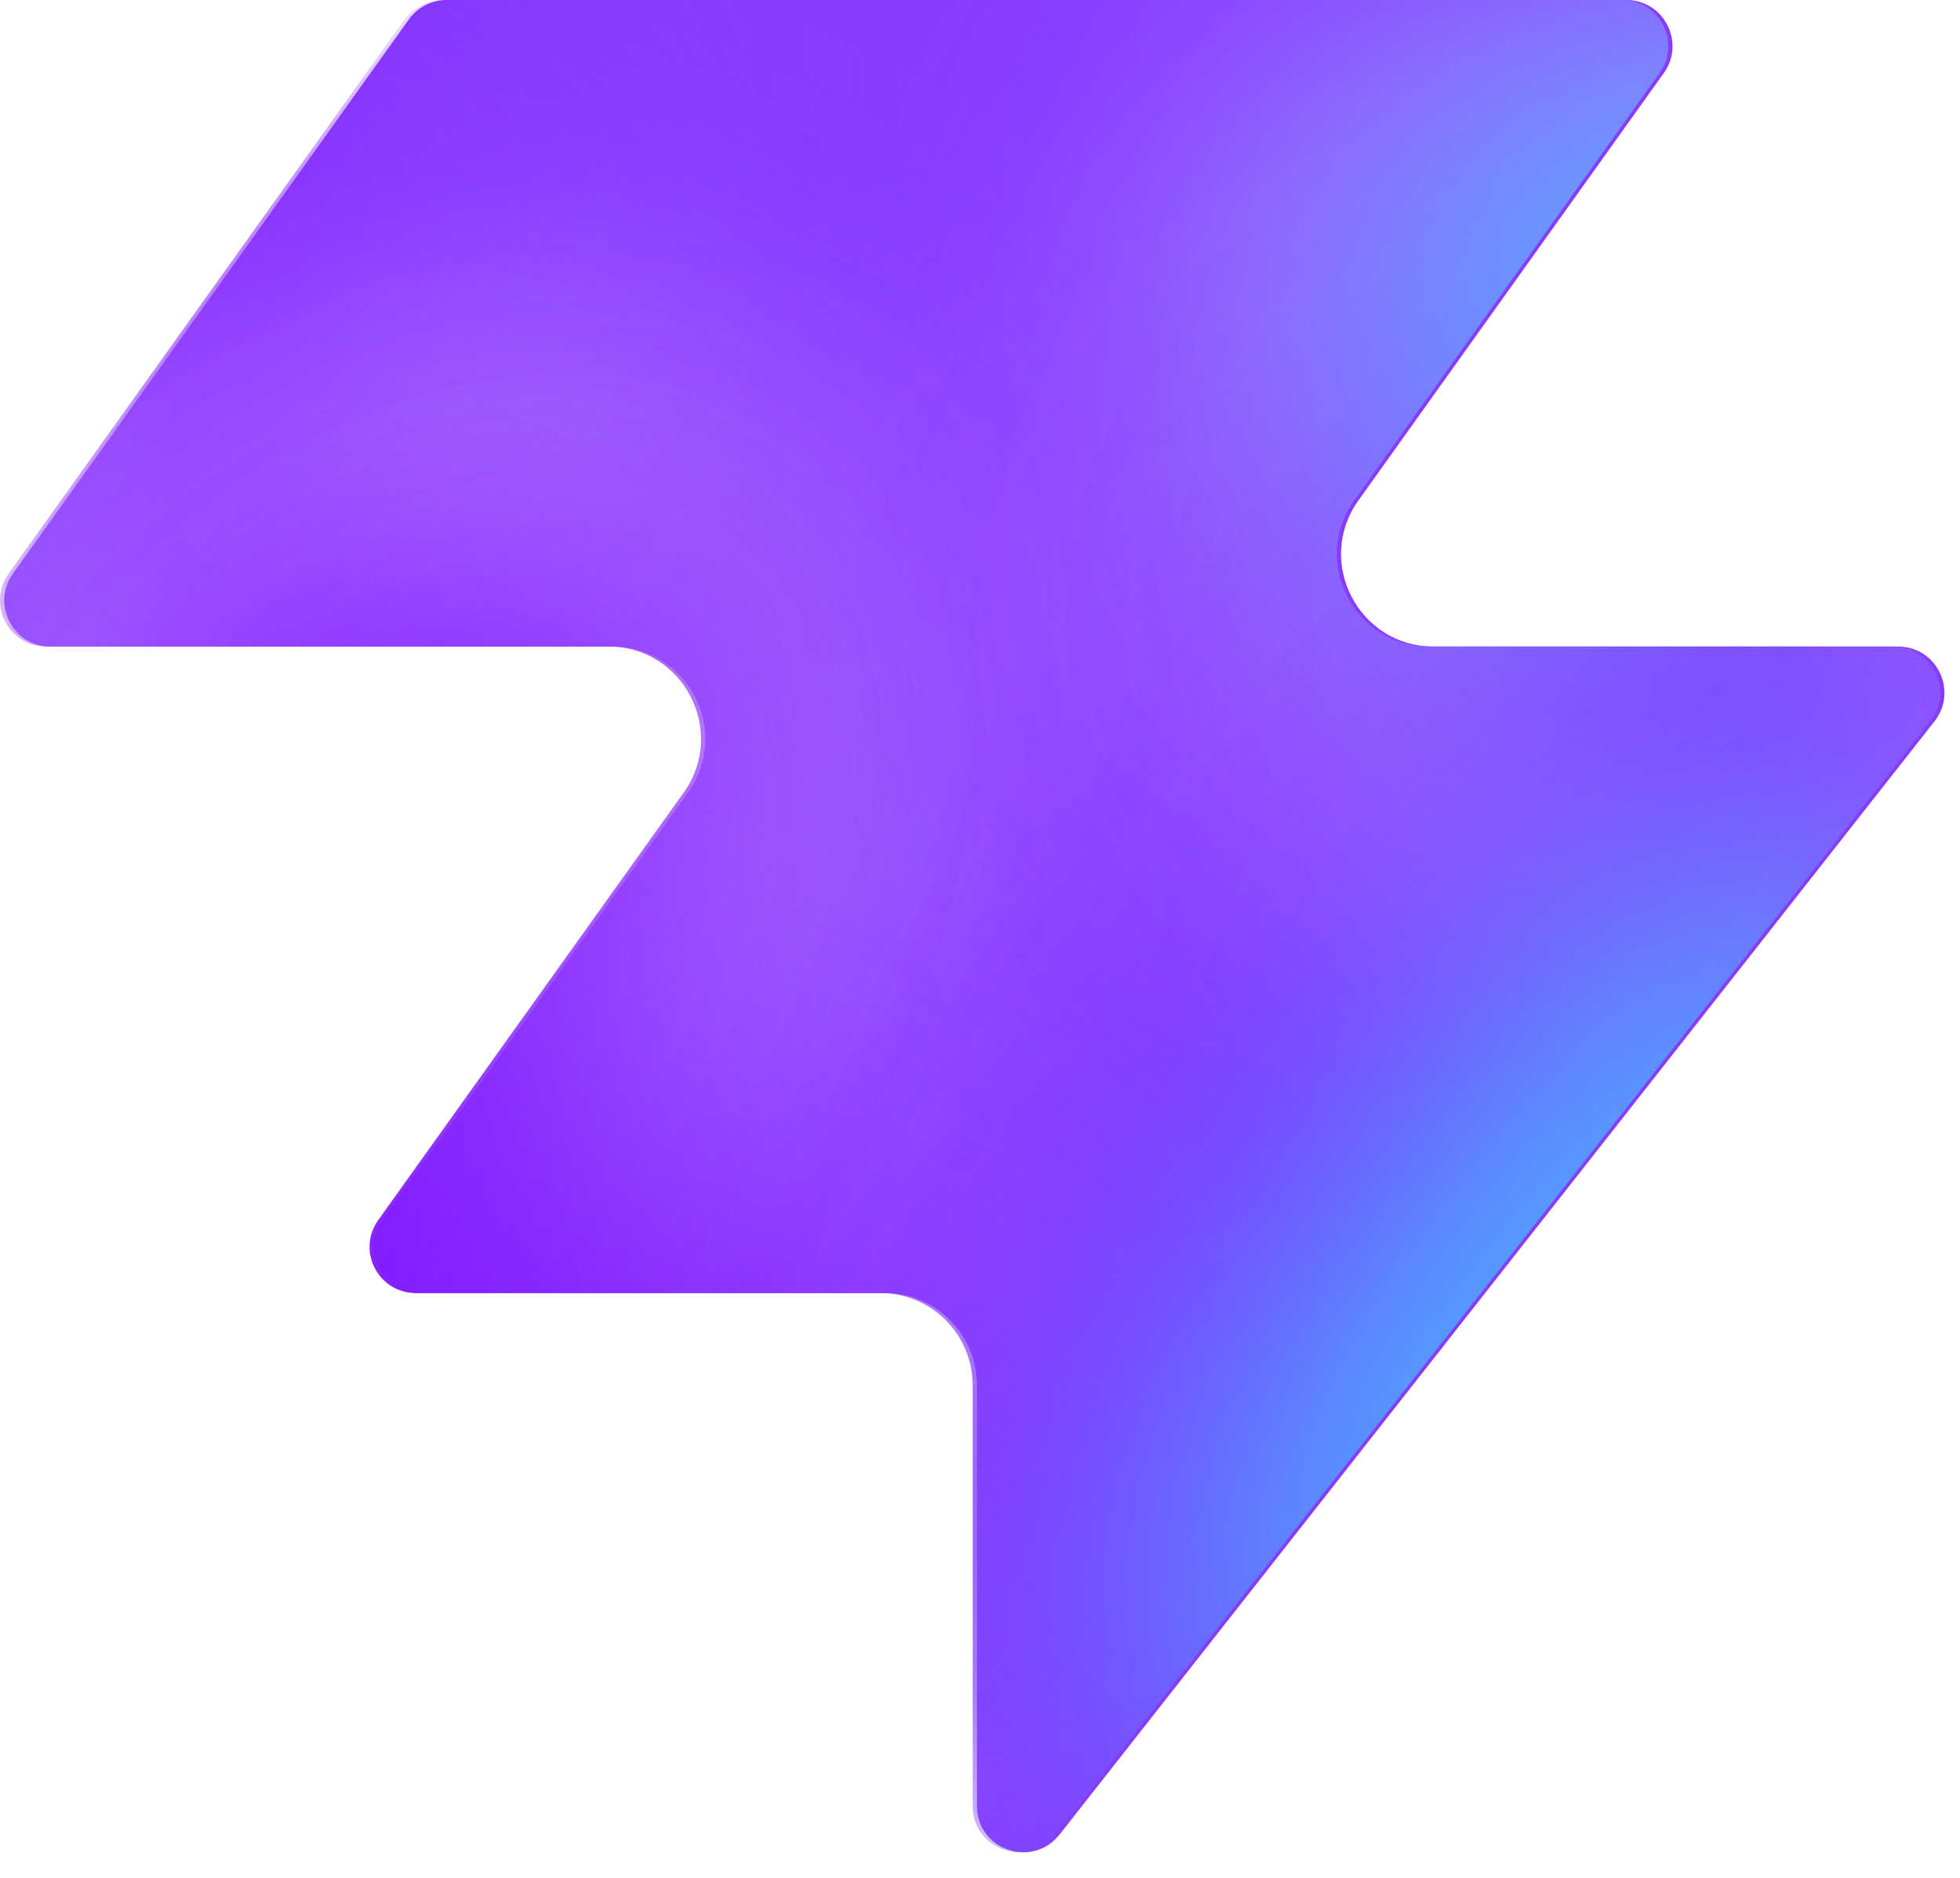
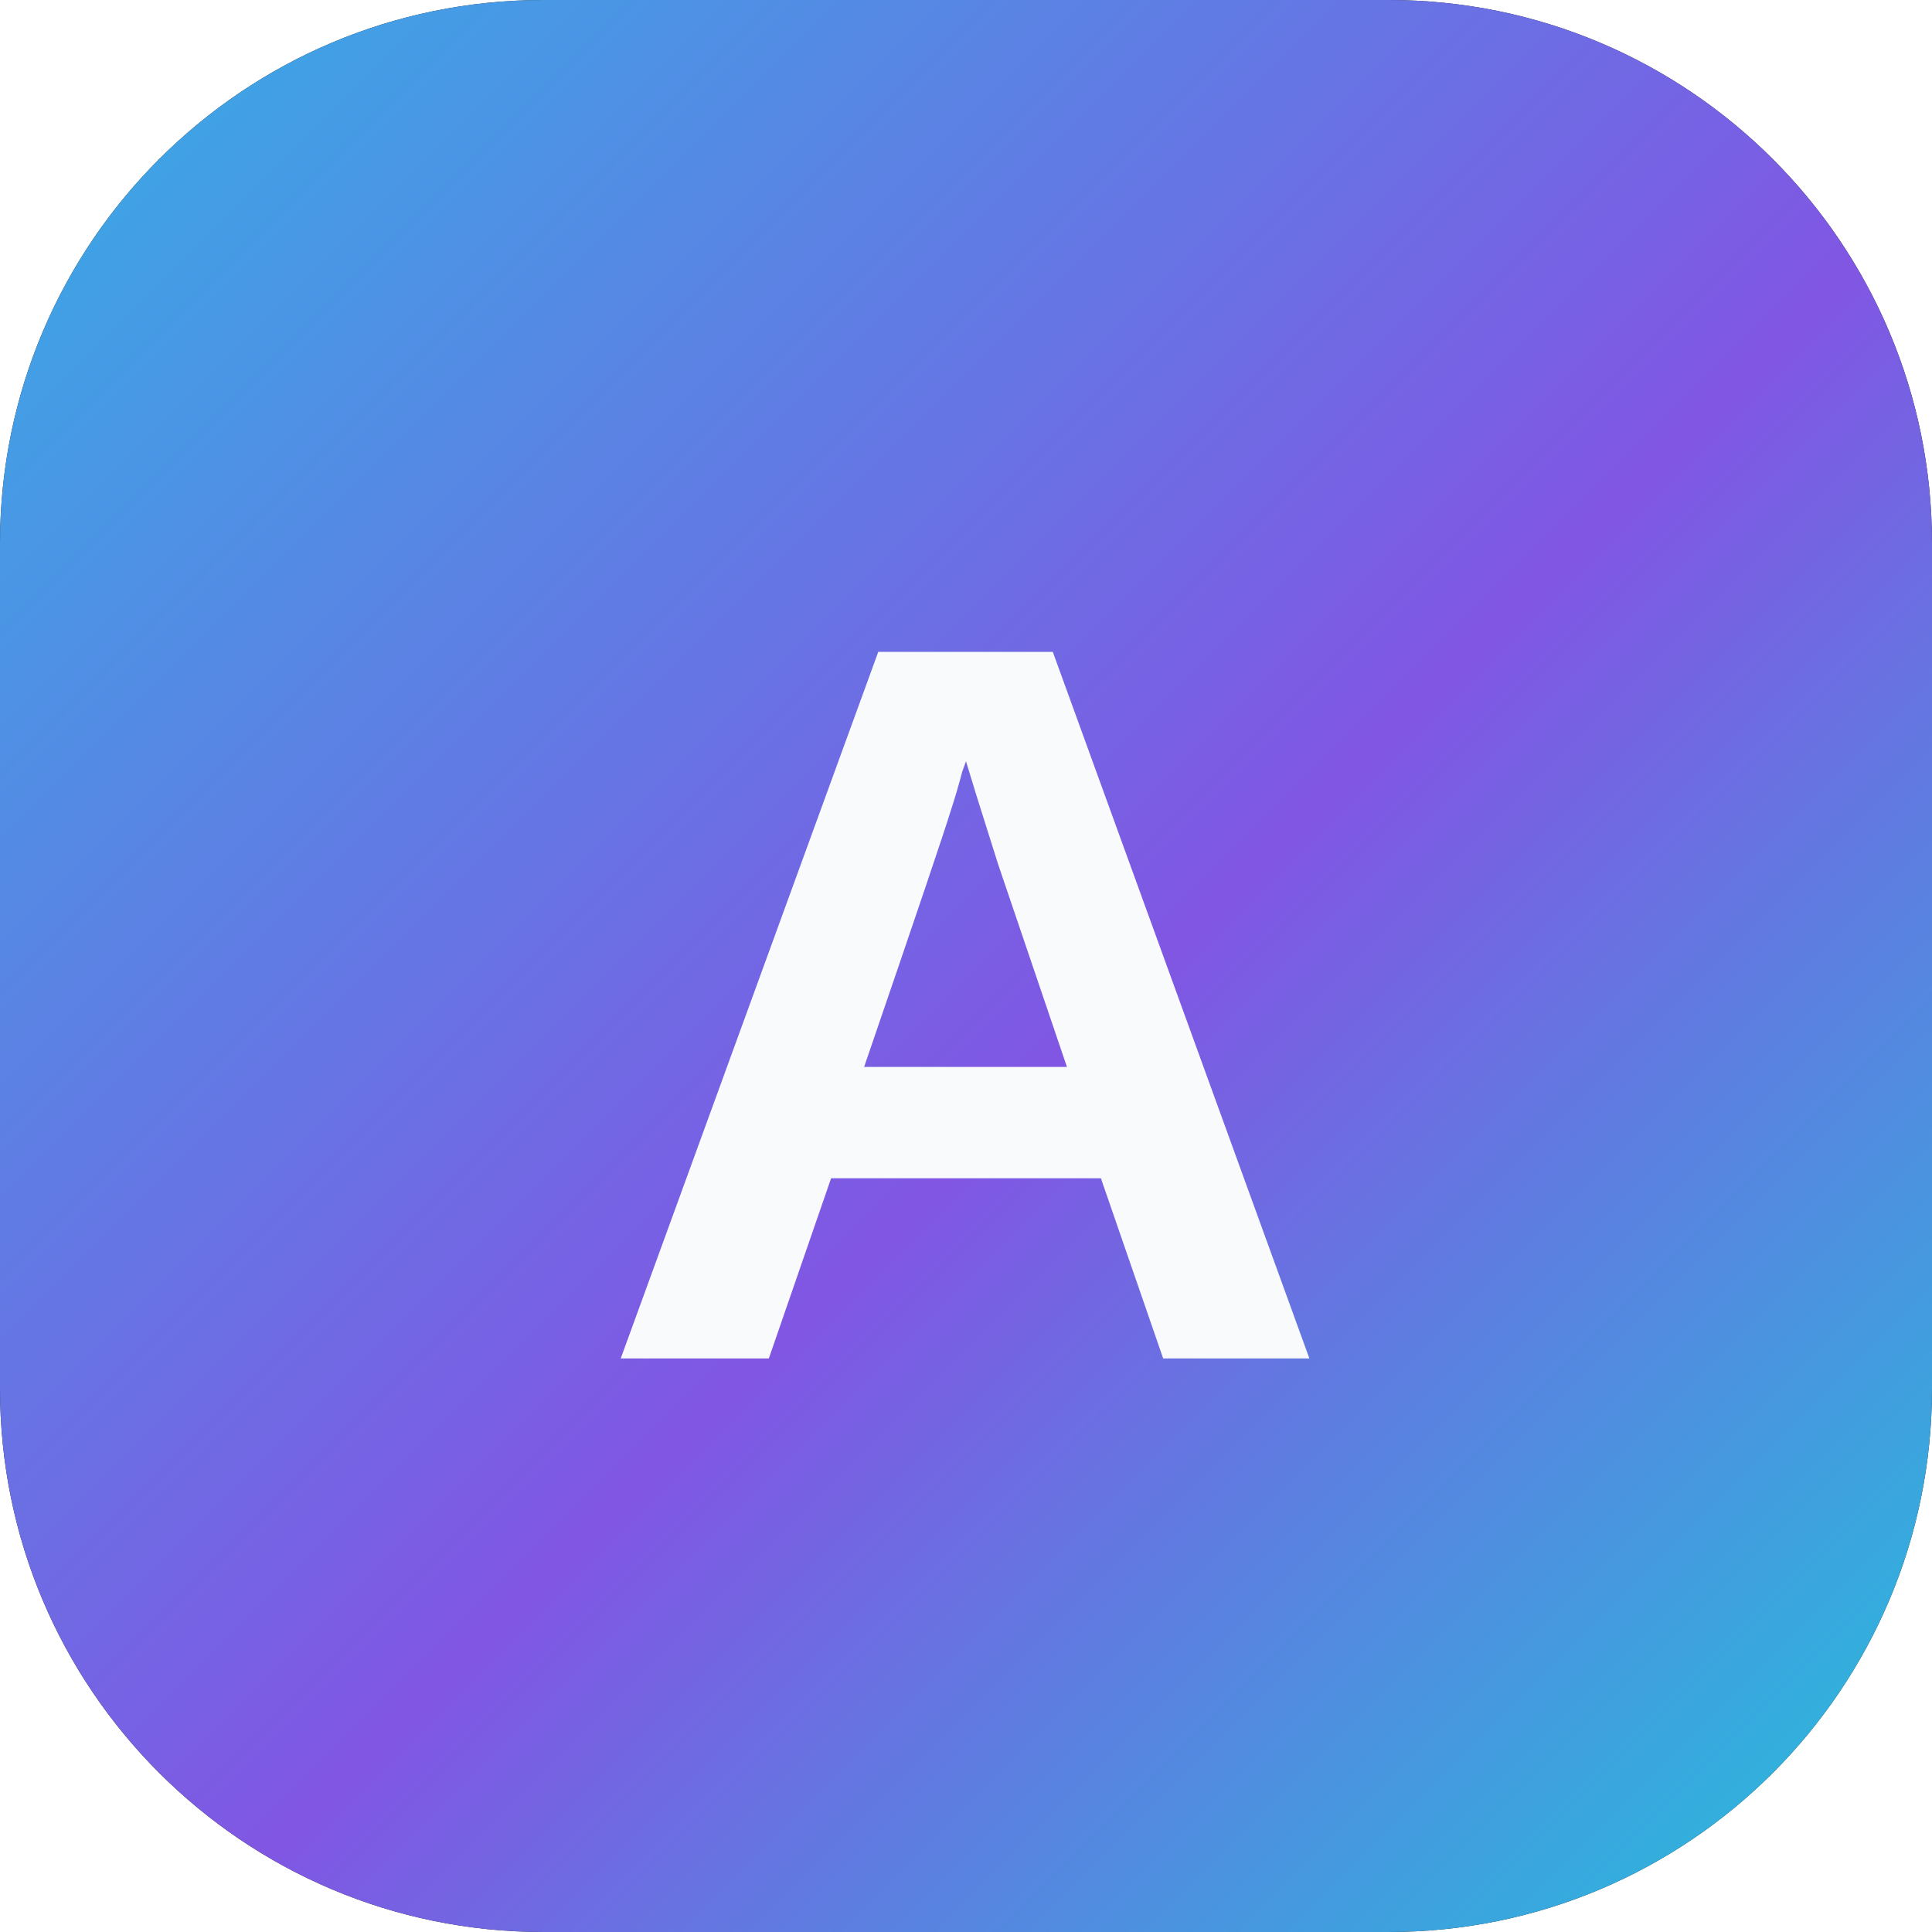
- <svg xmlns="http://www.w3.org/2000/svg" width="48" height="46" fill="none" viewBox="0 0 48 46">
-   <path fill="#863bff" d="M25.946 44.938c-.664.845-2.021.375-2.021-.698V33.937a2.26 2.26 0 0 0-2.262-2.262H10.287c-.92 0-1.456-1.04-.92-1.788l7.48-10.471c1.07-1.497 0-3.578-1.842-3.578H1.237c-.92 0-1.456-1.04-.92-1.788L10.013.474c.214-.297.556-.474.92-.474h28.894c.92 0 1.456 1.04.92 1.788l-7.48 10.471c-1.07 1.498 0 3.579 1.842 3.579h11.377c.943 0 1.473 1.088.89 1.83L25.947 44.94z" style="fill:#863bff;fill:color(display-p3 .525 .23 1);fill-opacity:1" />
-   <mask id="a" width="48" height="46" x="0" y="0" maskUnits="userSpaceOnUse" style="mask-type:alpha">
-     <path fill="#000" d="M25.842 44.938c-.664.844-2.021.375-2.021-.698V33.937a2.26 2.26 0 0 0-2.262-2.262H10.183c-.92 0-1.456-1.04-.92-1.788l7.48-10.471c1.07-1.498 0-3.579-1.842-3.579H1.133c-.92 0-1.456-1.04-.92-1.787L9.91.473c.214-.297.556-.474.92-.474h28.894c.92 0 1.456 1.04.92 1.788l-7.48 10.471c-1.07 1.498 0 3.578 1.842 3.578h11.377c.943 0 1.473 1.088.89 1.832L25.843 44.94z" style="fill:#000;fill-opacity:1" />
-   </mask>
-   <g mask="url(#a)">
-     <g filter="url(#b)">
-       <ellipse cx="5.508" cy="14.704" fill="#ede6ff" rx="5.508" ry="14.704" style="fill:#ede6ff;fill:color(display-p3 .927 .903 1);fill-opacity:1" transform="matrix(.00324 1 1 -.00324 -4.47 31.516)" />
-     </g>
-     <g filter="url(#c)">
-       <ellipse cx="10.399" cy="29.851" fill="#ede6ff" rx="10.399" ry="29.851" style="fill:#ede6ff;fill:color(display-p3 .927 .903 1);fill-opacity:1" transform="matrix(.00324 1 1 -.00324 -39.328 7.883)" />
-     </g>
-     <g filter="url(#d)">
-       <ellipse cx="5.508" cy="30.487" fill="#7e14ff" rx="5.508" ry="30.487" style="fill:#7e14ff;fill:color(display-p3 .492 .077 1);fill-opacity:1" transform="rotate(89.814 -25.913 -14.639)scale(1 -1)" />
-     </g>
-     <g filter="url(#e)">
-       <ellipse cx="5.508" cy="30.599" fill="#7e14ff" rx="5.508" ry="30.599" style="fill:#7e14ff;fill:color(display-p3 .492 .077 1);fill-opacity:1" transform="rotate(89.814 -32.644 -3.334)scale(1 -1)" />
-     </g>
-     <g filter="url(#f)">
-       <ellipse cx="5.508" cy="30.599" fill="#7e14ff" rx="5.508" ry="30.599" style="fill:#7e14ff;fill:color(display-p3 .492 .077 1);fill-opacity:1" transform="matrix(.00324 1 1 -.00324 -34.34 30.47)" />
-     </g>
-     <g filter="url(#g)">
-       <ellipse cx="14.072" cy="22.078" fill="#ede6ff" rx="14.072" ry="22.078" style="fill:#ede6ff;fill:color(display-p3 .927 .903 1);fill-opacity:1" transform="rotate(93.35 24.506 48.493)scale(-1 1)" />
-     </g>
-     <g filter="url(#h)">
-       <ellipse cx="3.47" cy="21.501" fill="#7e14ff" rx="3.47" ry="21.501" style="fill:#7e14ff;fill:color(display-p3 .492 .077 1);fill-opacity:1" transform="rotate(89.009 28.708 47.59)scale(-1 1)" />
-     </g>
-     <g filter="url(#i)">
-       <ellipse cx="3.47" cy="21.501" fill="#7e14ff" rx="3.47" ry="21.501" style="fill:#7e14ff;fill:color(display-p3 .492 .077 1);fill-opacity:1" transform="rotate(89.009 28.708 47.59)scale(-1 1)" />
-     </g>
-     <g filter="url(#j)">
-       <ellipse cx=".387" cy="8.972" fill="#7e14ff" rx="4.407" ry="29.108" style="fill:#7e14ff;fill:color(display-p3 .492 .077 1);fill-opacity:1" transform="rotate(39.51 .387 8.972)" />
-     </g>
-     <g filter="url(#k)">
-       <ellipse cx="47.523" cy="-6.092" fill="#7e14ff" rx="4.407" ry="29.108" style="fill:#7e14ff;fill:color(display-p3 .492 .077 1);fill-opacity:1" transform="rotate(37.892 47.523 -6.092)" />
-     </g>
-     <g filter="url(#l)">
-       <ellipse cx="41.412" cy="6.333" fill="#47bfff" rx="5.971" ry="9.665" style="fill:#47bfff;fill:color(display-p3 .28 .748 1);fill-opacity:1" transform="rotate(37.892 41.412 6.333)" />
-     </g>
-     <g filter="url(#m)">
-       <ellipse cx="-1.879" cy="38.332" fill="#7e14ff" rx="4.407" ry="29.108" style="fill:#7e14ff;fill:color(display-p3 .492 .077 1);fill-opacity:1" transform="rotate(37.892 -1.88 38.332)" />
-     </g>
-     <g filter="url(#n)">
-       <ellipse cx="-1.879" cy="38.332" fill="#7e14ff" rx="4.407" ry="29.108" style="fill:#7e14ff;fill:color(display-p3 .492 .077 1);fill-opacity:1" transform="rotate(37.892 -1.88 38.332)" />
-     </g>
-     <g filter="url(#o)">
-       <ellipse cx="35.651" cy="29.907" fill="#7e14ff" rx="4.407" ry="29.108" style="fill:#7e14ff;fill:color(display-p3 .492 .077 1);fill-opacity:1" transform="rotate(37.892 35.651 29.907)" />
-     </g>
-     <g filter="url(#p)">
-       <ellipse cx="38.418" cy="32.4" fill="#47bfff" rx="5.971" ry="15.297" style="fill:#47bfff;fill:color(display-p3 .28 .748 1);fill-opacity:1" transform="rotate(37.892 38.418 32.4)" />
-     </g>
-   </g>
+ <svg xmlns="http://www.w3.org/2000/svg" viewBox="0 0 32 32">
  <defs>
-     <filter id="b" width="60.045" height="41.654" x="-19.77" y="16.149" color-interpolation-filters="sRGB" filterUnits="userSpaceOnUse">
-       <feFlood flood-opacity="0" result="BackgroundImageFix" />
-       <feBlend in="SourceGraphic" in2="BackgroundImageFix" result="shape" />
-       <feGaussianBlur result="effect1_foregroundBlur_2002_17158" stdDeviation="7.659" />
-     </filter>
-     <filter id="c" width="90.34" height="51.437" x="-54.613" y="-7.533" color-interpolation-filters="sRGB" filterUnits="userSpaceOnUse">
-       <feFlood flood-opacity="0" result="BackgroundImageFix" />
-       <feBlend in="SourceGraphic" in2="BackgroundImageFix" result="shape" />
-       <feGaussianBlur result="effect1_foregroundBlur_2002_17158" stdDeviation="7.659" />
-     </filter>
-     <filter id="d" width="79.355" height="29.4" x="-49.64" y="2.03" color-interpolation-filters="sRGB" filterUnits="userSpaceOnUse">
-       <feFlood flood-opacity="0" result="BackgroundImageFix" />
-       <feBlend in="SourceGraphic" in2="BackgroundImageFix" result="shape" />
-       <feGaussianBlur result="effect1_foregroundBlur_2002_17158" stdDeviation="4.596" />
-     </filter>
-     <filter id="e" width="79.579" height="29.4" x="-45.045" y="20.029" color-interpolation-filters="sRGB" filterUnits="userSpaceOnUse">
-       <feFlood flood-opacity="0" result="BackgroundImageFix" />
-       <feBlend in="SourceGraphic" in2="BackgroundImageFix" result="shape" />
-       <feGaussianBlur result="effect1_foregroundBlur_2002_17158" stdDeviation="4.596" />
-     </filter>
-     <filter id="f" width="79.579" height="29.4" x="-43.513" y="21.178" color-interpolation-filters="sRGB" filterUnits="userSpaceOnUse">
-       <feFlood flood-opacity="0" result="BackgroundImageFix" />
-       <feBlend in="SourceGraphic" in2="BackgroundImageFix" result="shape" />
-       <feGaussianBlur result="effect1_foregroundBlur_2002_17158" stdDeviation="4.596" />
-     </filter>
-     <filter id="g" width="74.749" height="58.852" x="15.756" y="-17.901" color-interpolation-filters="sRGB" filterUnits="userSpaceOnUse">
-       <feFlood flood-opacity="0" result="BackgroundImageFix" />
-       <feBlend in="SourceGraphic" in2="BackgroundImageFix" result="shape" />
-       <feGaussianBlur result="effect1_foregroundBlur_2002_17158" stdDeviation="7.659" />
-     </filter>
-     <filter id="h" width="61.377" height="25.362" x="23.548" y="2.284" color-interpolation-filters="sRGB" filterUnits="userSpaceOnUse">
-       <feFlood flood-opacity="0" result="BackgroundImageFix" />
-       <feBlend in="SourceGraphic" in2="BackgroundImageFix" result="shape" />
-       <feGaussianBlur result="effect1_foregroundBlur_2002_17158" stdDeviation="4.596" />
-     </filter>
-     <filter id="i" width="61.377" height="25.362" x="23.548" y="2.284" color-interpolation-filters="sRGB" filterUnits="userSpaceOnUse">
-       <feFlood flood-opacity="0" result="BackgroundImageFix" />
-       <feBlend in="SourceGraphic" in2="BackgroundImageFix" result="shape" />
-       <feGaussianBlur result="effect1_foregroundBlur_2002_17158" stdDeviation="4.596" />
-     </filter>
-     <filter id="j" width="56.045" height="63.649" x="-27.636" y="-22.853" color-interpolation-filters="sRGB" filterUnits="userSpaceOnUse">
-       <feFlood flood-opacity="0" result="BackgroundImageFix" />
-       <feBlend in="SourceGraphic" in2="BackgroundImageFix" result="shape" />
-       <feGaussianBlur result="effect1_foregroundBlur_2002_17158" stdDeviation="4.596" />
-     </filter>
-     <filter id="k" width="54.814" height="64.646" x="20.116" y="-38.415" color-interpolation-filters="sRGB" filterUnits="userSpaceOnUse">
-       <feFlood flood-opacity="0" result="BackgroundImageFix" />
-       <feBlend in="SourceGraphic" in2="BackgroundImageFix" result="shape" />
-       <feGaussianBlur result="effect1_foregroundBlur_2002_17158" stdDeviation="4.596" />
-     </filter>
-     <filter id="l" width="33.541" height="35.313" x="24.641" y="-11.323" color-interpolation-filters="sRGB" filterUnits="userSpaceOnUse">
-       <feFlood flood-opacity="0" result="BackgroundImageFix" />
-       <feBlend in="SourceGraphic" in2="BackgroundImageFix" result="shape" />
-       <feGaussianBlur result="effect1_foregroundBlur_2002_17158" stdDeviation="4.596" />
-     </filter>
-     <filter id="m" width="54.814" height="64.646" x="-29.286" y="6.009" color-interpolation-filters="sRGB" filterUnits="userSpaceOnUse">
-       <feFlood flood-opacity="0" result="BackgroundImageFix" />
-       <feBlend in="SourceGraphic" in2="BackgroundImageFix" result="shape" />
-       <feGaussianBlur result="effect1_foregroundBlur_2002_17158" stdDeviation="4.596" />
-     </filter>
-     <filter id="n" width="54.814" height="64.646" x="-29.286" y="6.009" color-interpolation-filters="sRGB" filterUnits="userSpaceOnUse">
-       <feFlood flood-opacity="0" result="BackgroundImageFix" />
-       <feBlend in="SourceGraphic" in2="BackgroundImageFix" result="shape" />
-       <feGaussianBlur result="effect1_foregroundBlur_2002_17158" stdDeviation="4.596" />
-     </filter>
-     <filter id="o" width="54.814" height="64.646" x="8.244" y="-2.416" color-interpolation-filters="sRGB" filterUnits="userSpaceOnUse">
-       <feFlood flood-opacity="0" result="BackgroundImageFix" />
-       <feBlend in="SourceGraphic" in2="BackgroundImageFix" result="shape" />
-       <feGaussianBlur result="effect1_foregroundBlur_2002_17158" stdDeviation="4.596" />
-     </filter>
-     <filter id="p" width="39.409" height="43.623" x="18.713" y="10.588" color-interpolation-filters="sRGB" filterUnits="userSpaceOnUse">
-       <feFlood flood-opacity="0" result="BackgroundImageFix" />
-       <feBlend in="SourceGraphic" in2="BackgroundImageFix" result="shape" />
-       <feGaussianBlur result="effect1_foregroundBlur_2002_17158" stdDeviation="4.596" />
-     </filter>
+     <linearGradient id="g" x1="0" y1="0" x2="32" y2="32" gradientUnits="userSpaceOnUse">
+       <stop offset="0%" stop-color="#38bdf8" />
+       <stop offset="55%" stop-color="#8b5cf6" />
+       <stop offset="100%" stop-color="#22d3ee" />
+     </linearGradient>
  </defs>
+   <rect width="32" height="32" rx="9" fill="#09090b" />
+   <rect width="32" height="32" rx="9" fill="url(#g)" fill-opacity="0.92" />
+   <text x="16" y="22.5" text-anchor="middle" font-family="Arial, Helvetica, sans-serif" font-weight="700" font-size="17" fill="#f8fafc">A</text>
</svg>
